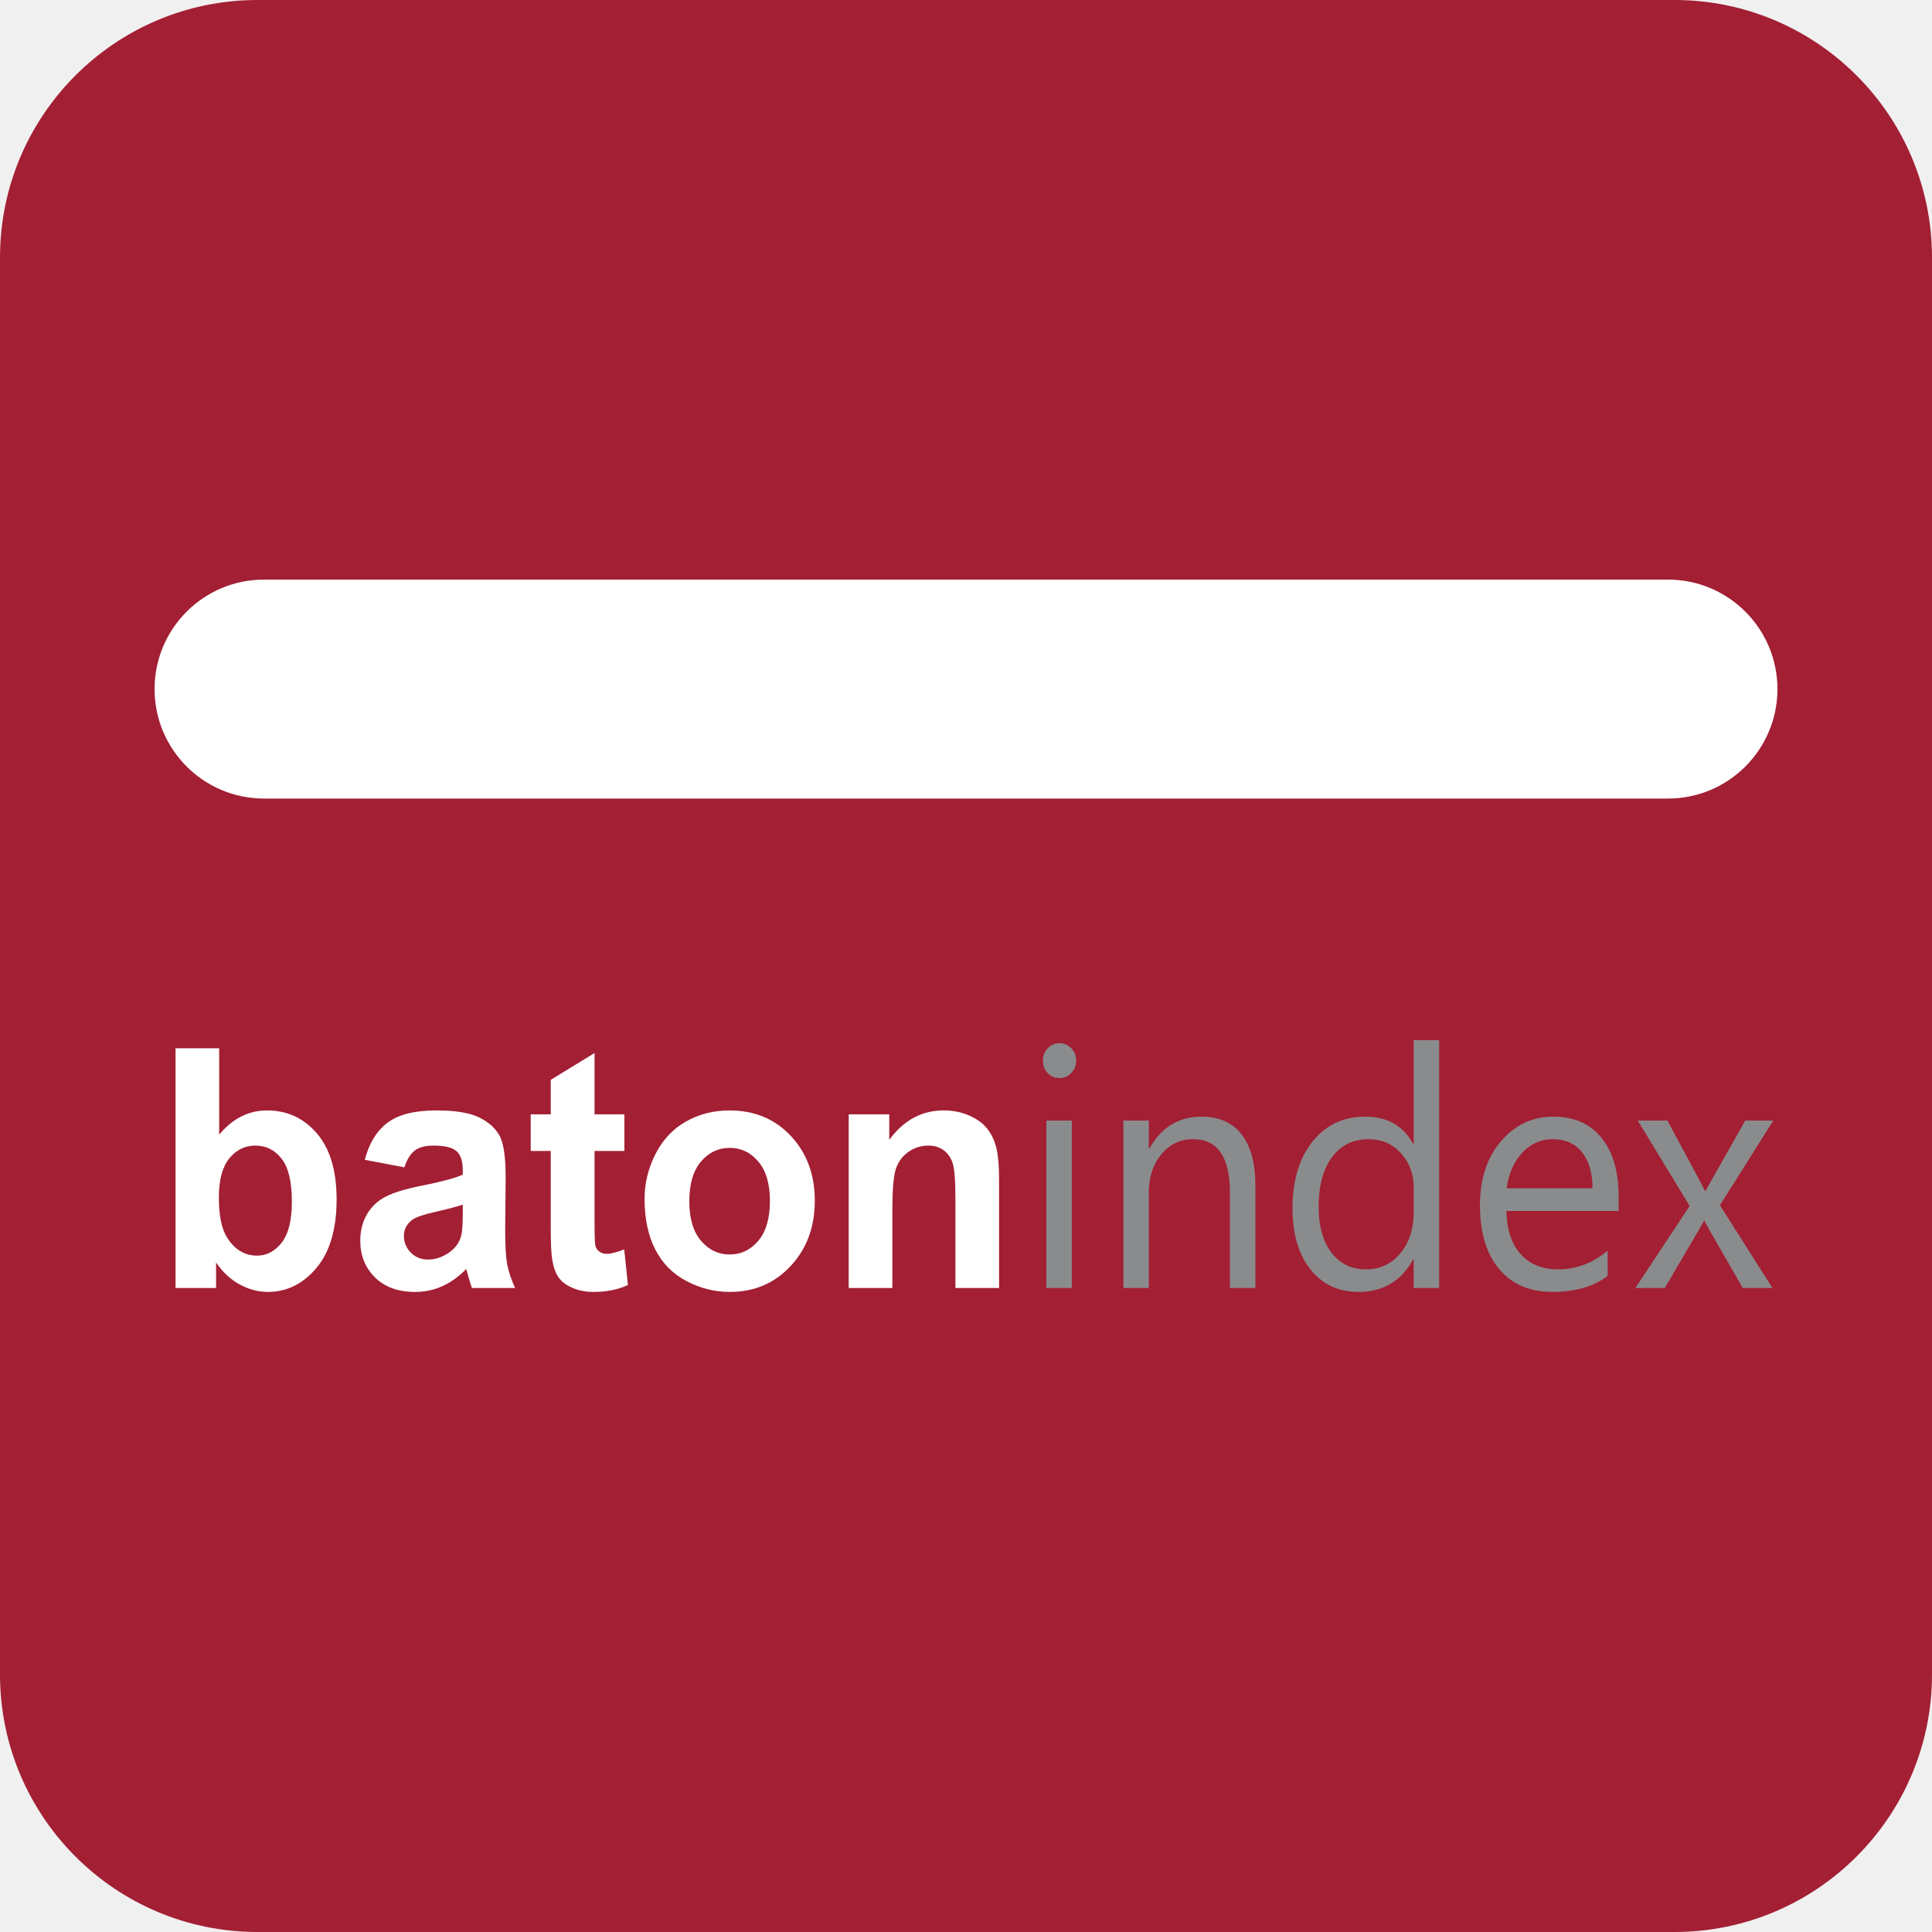
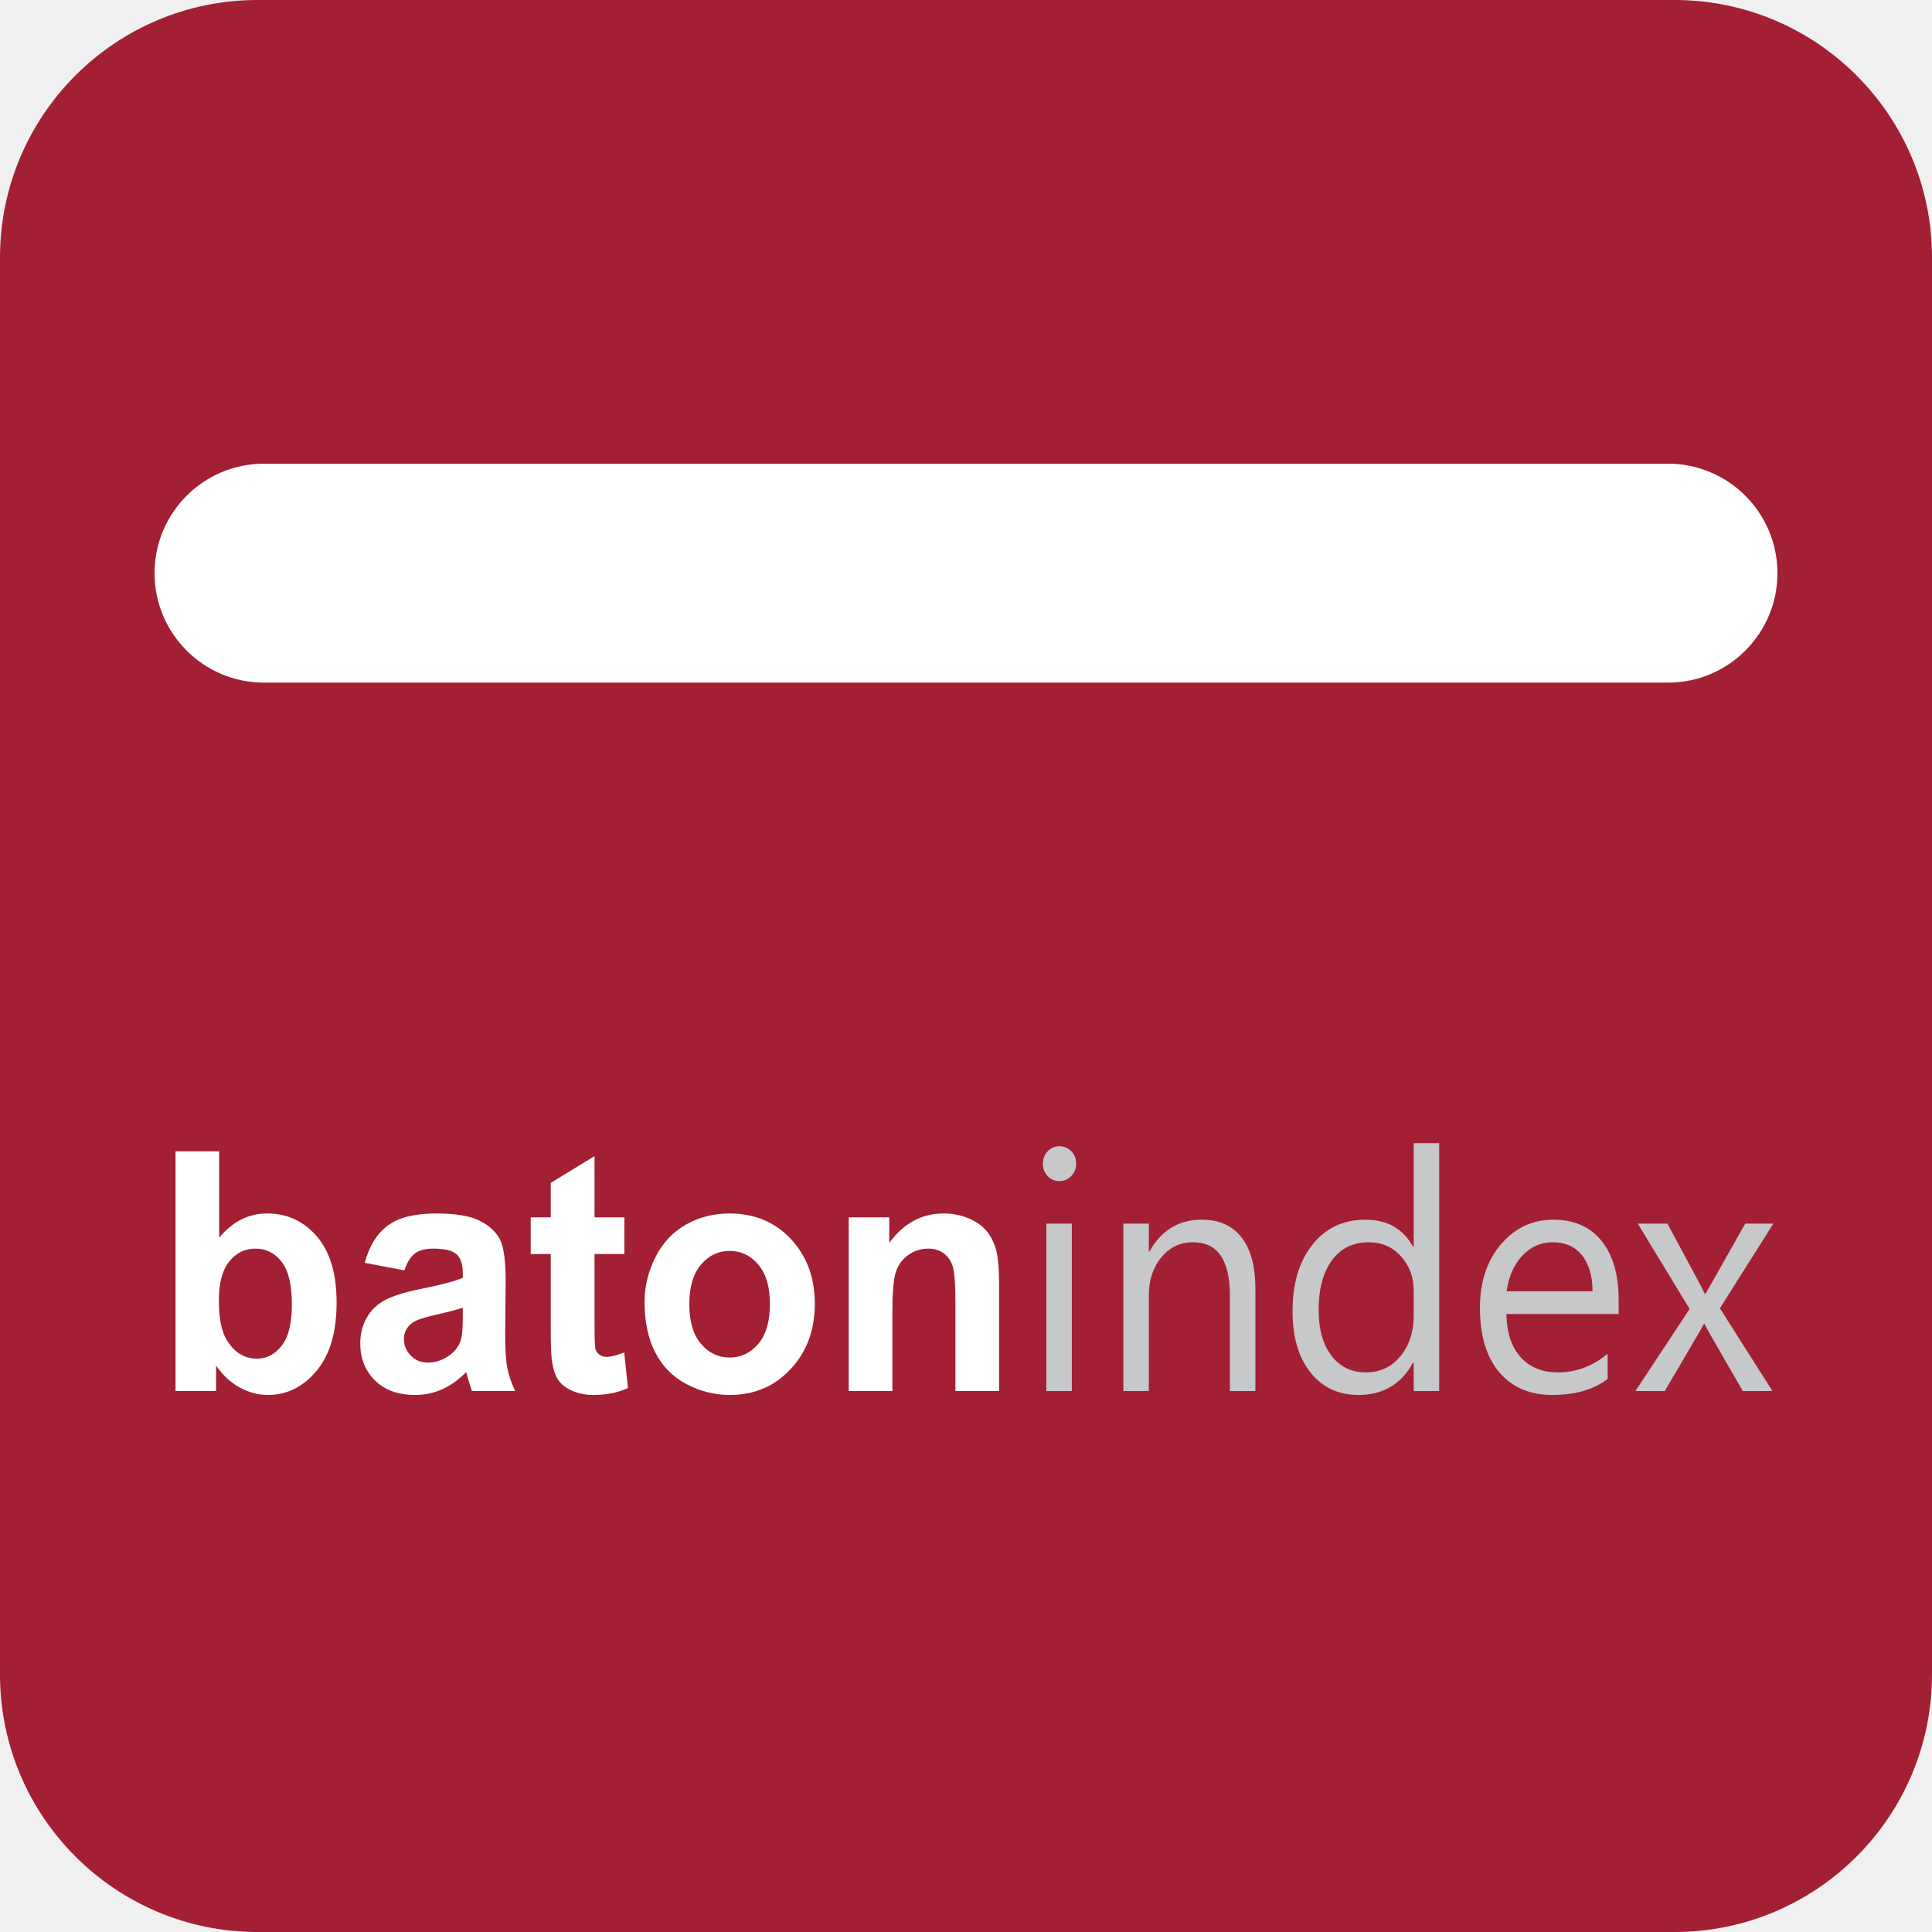
<svg xmlns="http://www.w3.org/2000/svg" width="300" height="300" viewBox="0 0 300 300" role="img" aria-label="Baton Index">
  <rect width="300" height="300" rx="40" fill="#A31F34" />
-   <rect x="24" y="90" width="252" height="34" rx="17" fill="#FFFFFF" />
+   <rect x="24" y="72" width="252" height="34" rx="17" fill="#FFFFFF" />
  <g fill="#FFFFFF">
-     <g transform="translate(24.00 200) scale(0.02412 -0.02539)">
+     <g transform="translate(24.00 216) scale(0.02412 -0.02539)">
      <path d="M135 0V1466H416V938Q546 1086 724 1086Q918 1086 1045.0 945.5Q1172 805 1172 542Q1172 270 1042.5 123.0Q913 -24 728 -24Q637 -24 548.5 21.5Q460 67 396 156V0ZM414 554Q414 389 466 310Q539 198 660 198Q753 198 818.5 277.5Q884 357 884 528Q884 710 818.0 790.5Q752 871 649 871Q548 871 481.0 792.5Q414 714 414 554Z" />
    </g>
-     <g transform="translate(54.18 200) scale(0.02412 -0.02539)">
+     <g transform="translate(54.18 216) scale(0.02412 -0.02539)">
      <path d="M357 738 102 784Q145 938 250.0 1012.0Q355 1086 562 1086Q750 1086 842.0 1041.5Q934 997 971.5 928.5Q1009 860 1009 677L1006 349Q1006 209 1019.5 142.5Q1033 76 1070 0H792Q781 28 765 83Q758 108 755 116Q683 46 601.0 11.0Q519 -24 426 -24Q262 -24 167.5 65.0Q73 154 73 290Q73 380 116.0 450.5Q159 521 236.5 558.5Q314 596 460 624Q657 661 733 693V721Q733 802 693.0 836.5Q653 871 542 871Q467 871 425.0 841.5Q383 812 357 738ZM733 510Q679 492 562.0 467.0Q445 442 409 418Q354 379 354 319Q354 260 398.0 217.0Q442 174 510 174Q586 174 655 224Q706 262 722 317Q733 353 733 454Z" />
    </g>
-     <g transform="translate(81.66 200) scale(0.02412 -0.02539)">
+     <g transform="translate(81.66 216) scale(0.02412 -0.02539)">
      <path d="M634 1062V838H442V410Q442 280 447.5 258.5Q453 237 472.5 223.0Q492 209 520 209Q559 209 633 236L657 18Q559 -24 435 -24Q359 -24 298.0 1.5Q237 27 208.5 67.5Q180 108 169 177Q160 226 160 375V838H31V1062H160V1273L442 1437V1062Z" />
    </g>
-     <g transform="translate(98.11 200) scale(0.02412 -0.02539)">
+     <g transform="translate(98.11 216) scale(0.02412 -0.02539)">
      <path d="M82 546Q82 686 151.0 817.0Q220 948 346.5 1017.0Q473 1086 629 1086Q870 1086 1024.0 929.5Q1178 773 1178 534Q1178 293 1022.5 134.5Q867 -24 631 -24Q485 -24 352.5 42.0Q220 108 151.0 235.5Q82 363 82 546ZM370 531Q370 373 445.0 289.0Q520 205 630 205Q740 205 814.5 289.0Q889 373 889 533Q889 689 814.5 773.0Q740 857 630 857Q520 857 445.0 773.0Q370 689 370 531Z" />
    </g>
-     <g transform="translate(128.29 200) scale(0.02412 -0.02539)">
+     <g transform="translate(128.29 216) scale(0.02412 -0.02539)">
      <path d="M1113 0H832V542Q832 714 814.0 764.5Q796 815 755.5 843.0Q715 871 658 871Q585 871 527.0 831.0Q469 791 447.5 725.0Q426 659 426 481V0H145V1062H406V906Q545 1086 756 1086Q849 1086 926.0 1052.5Q1003 1019 1042.5 967.0Q1082 915 1097.5 849.0Q1113 783 1113 660Z" />
    </g>
  </g>
-   <g fill="#8A8B8C">
-     <g transform="translate(158.47 200) scale(0.02412 -0.02539)">
+   <g fill="#C7C8C9">
+     <g transform="translate(158.47 216) scale(0.02412 -0.02539)">
      <path d="M250 1284Q206 1284 175.0 1314.0Q144 1344 144 1390Q144 1436 175.0 1466.5Q206 1497 250 1497Q295 1497 326.5 1466.5Q358 1436 358 1390Q358 1346 326.5 1315.0Q295 1284 250 1284ZM330 0H166V1024H330Z" />
    </g>
-     <g transform="translate(170.43 200) scale(0.02412 -0.02539)">
+     <g transform="translate(170.43 216) scale(0.02412 -0.02539)">
      <path d="M1016 0H852V584Q852 910 614 910Q491 910 410.5 817.5Q330 725 330 584V0H166V1024H330V854H334Q450 1048 670 1048Q838 1048 927.0 939.5Q1016 831 1016 626Z" />
    </g>
-     <g transform="translate(198.39 200) scale(0.02412 -0.02539)">
+     <g transform="translate(198.39 216) scale(0.02412 -0.02539)">
      <path d="M1040 0H876V174H872Q758 -24 520 -24Q327 -24 211.5 113.5Q96 251 96 488Q96 742 224.0 895.0Q352 1048 565 1048Q776 1048 872 882H876V1516H1040ZM876 463V614Q876 738 794.0 824.0Q712 910 586 910Q436 910 350.0 800.0Q264 690 264 496Q264 319 346.5 216.5Q429 114 568 114Q705 114 790.5 213.0Q876 312 876 463Z" />
    </g>
-     <g transform="translate(227.49 200) scale(0.02412 -0.02539)">
+     <g transform="translate(227.49 216) scale(0.02412 -0.02539)">
      <path d="M989 471H266Q270 300 358.0 207.0Q446 114 600 114Q773 114 918 228V74Q783 -24 561 -24Q344 -24 220.0 115.5Q96 255 96 508Q96 747 231.5 897.5Q367 1048 568 1048Q769 1048 879.0 918.0Q989 788 989 557ZM821 610Q820 752 752.5 831.0Q685 910 565 910Q449 910 368.0 827.0Q287 744 268 610Z" />
    </g>
-     <g transform="translate(253.32 200) scale(0.02412 -0.02539)">
+     <g transform="translate(253.32 216) scale(0.02412 -0.02539)">
      <path d="M914 1024 570 506 908 0H717L516 332Q497 363 471 410H467Q462 401 420 332L215 0H26L375 502L41 1024H232L430 674Q452 635 473 594H477L733 1024Z" />
    </g>
  </g>
</svg>
